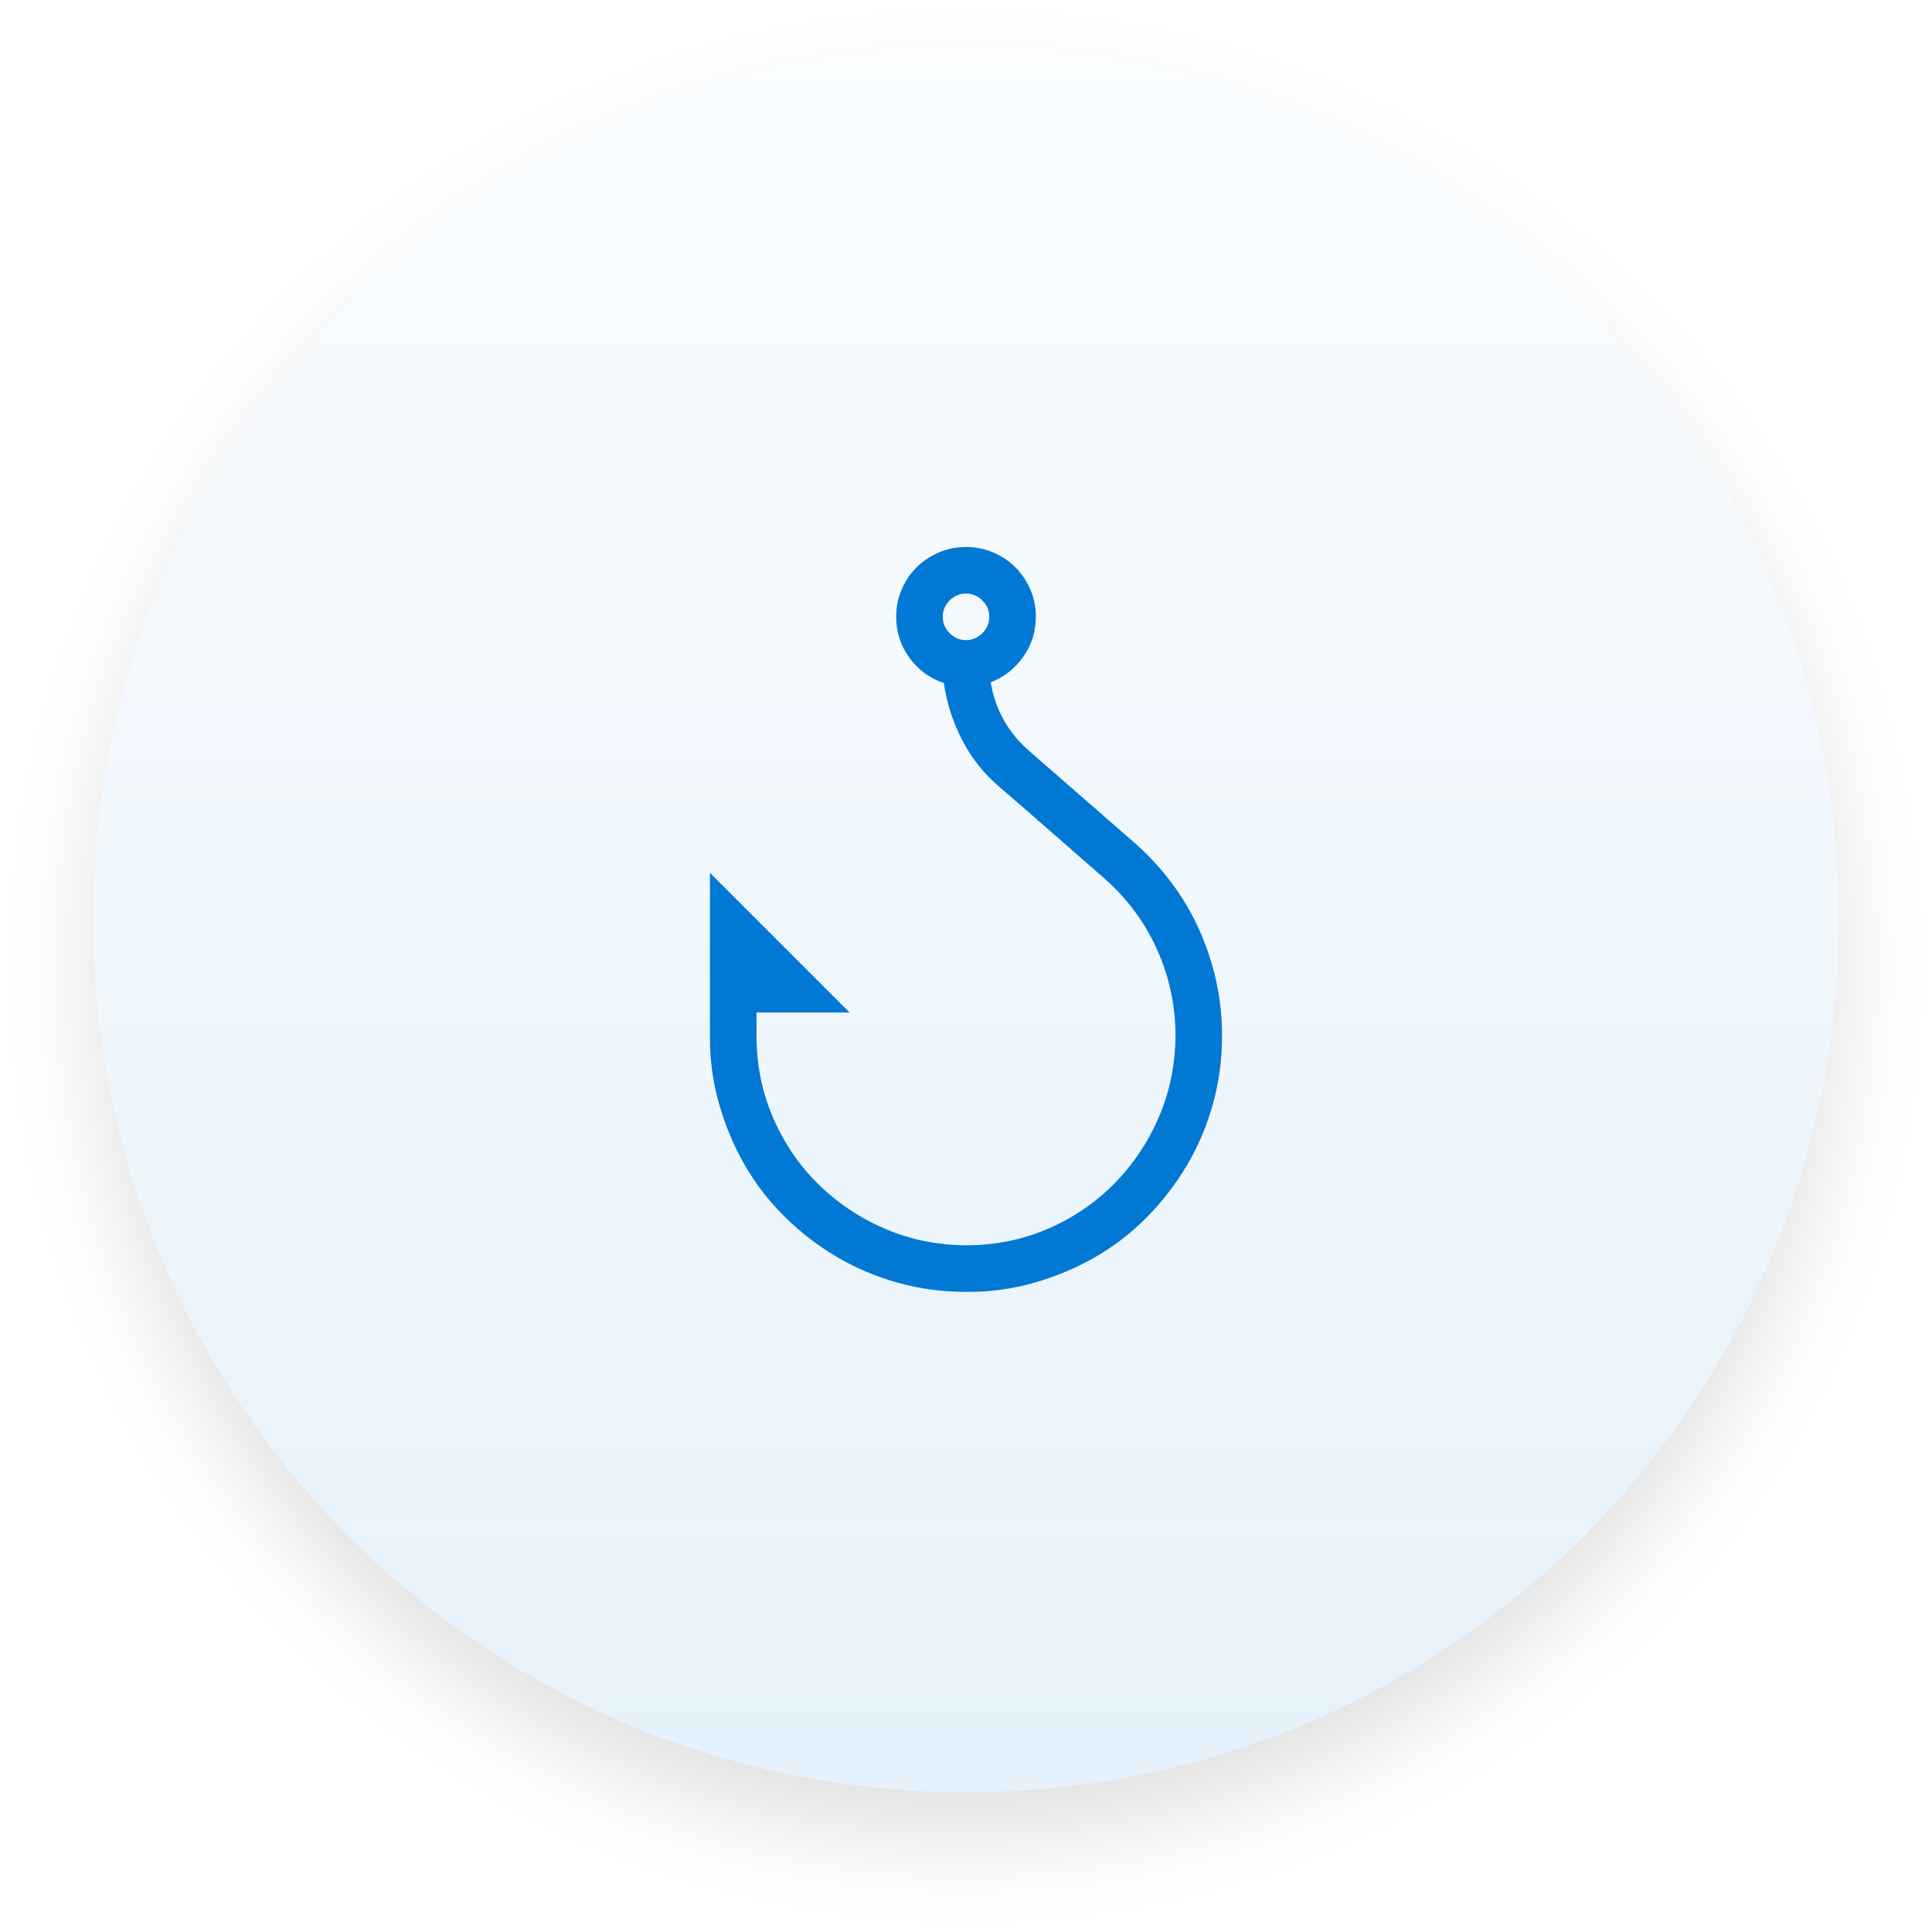
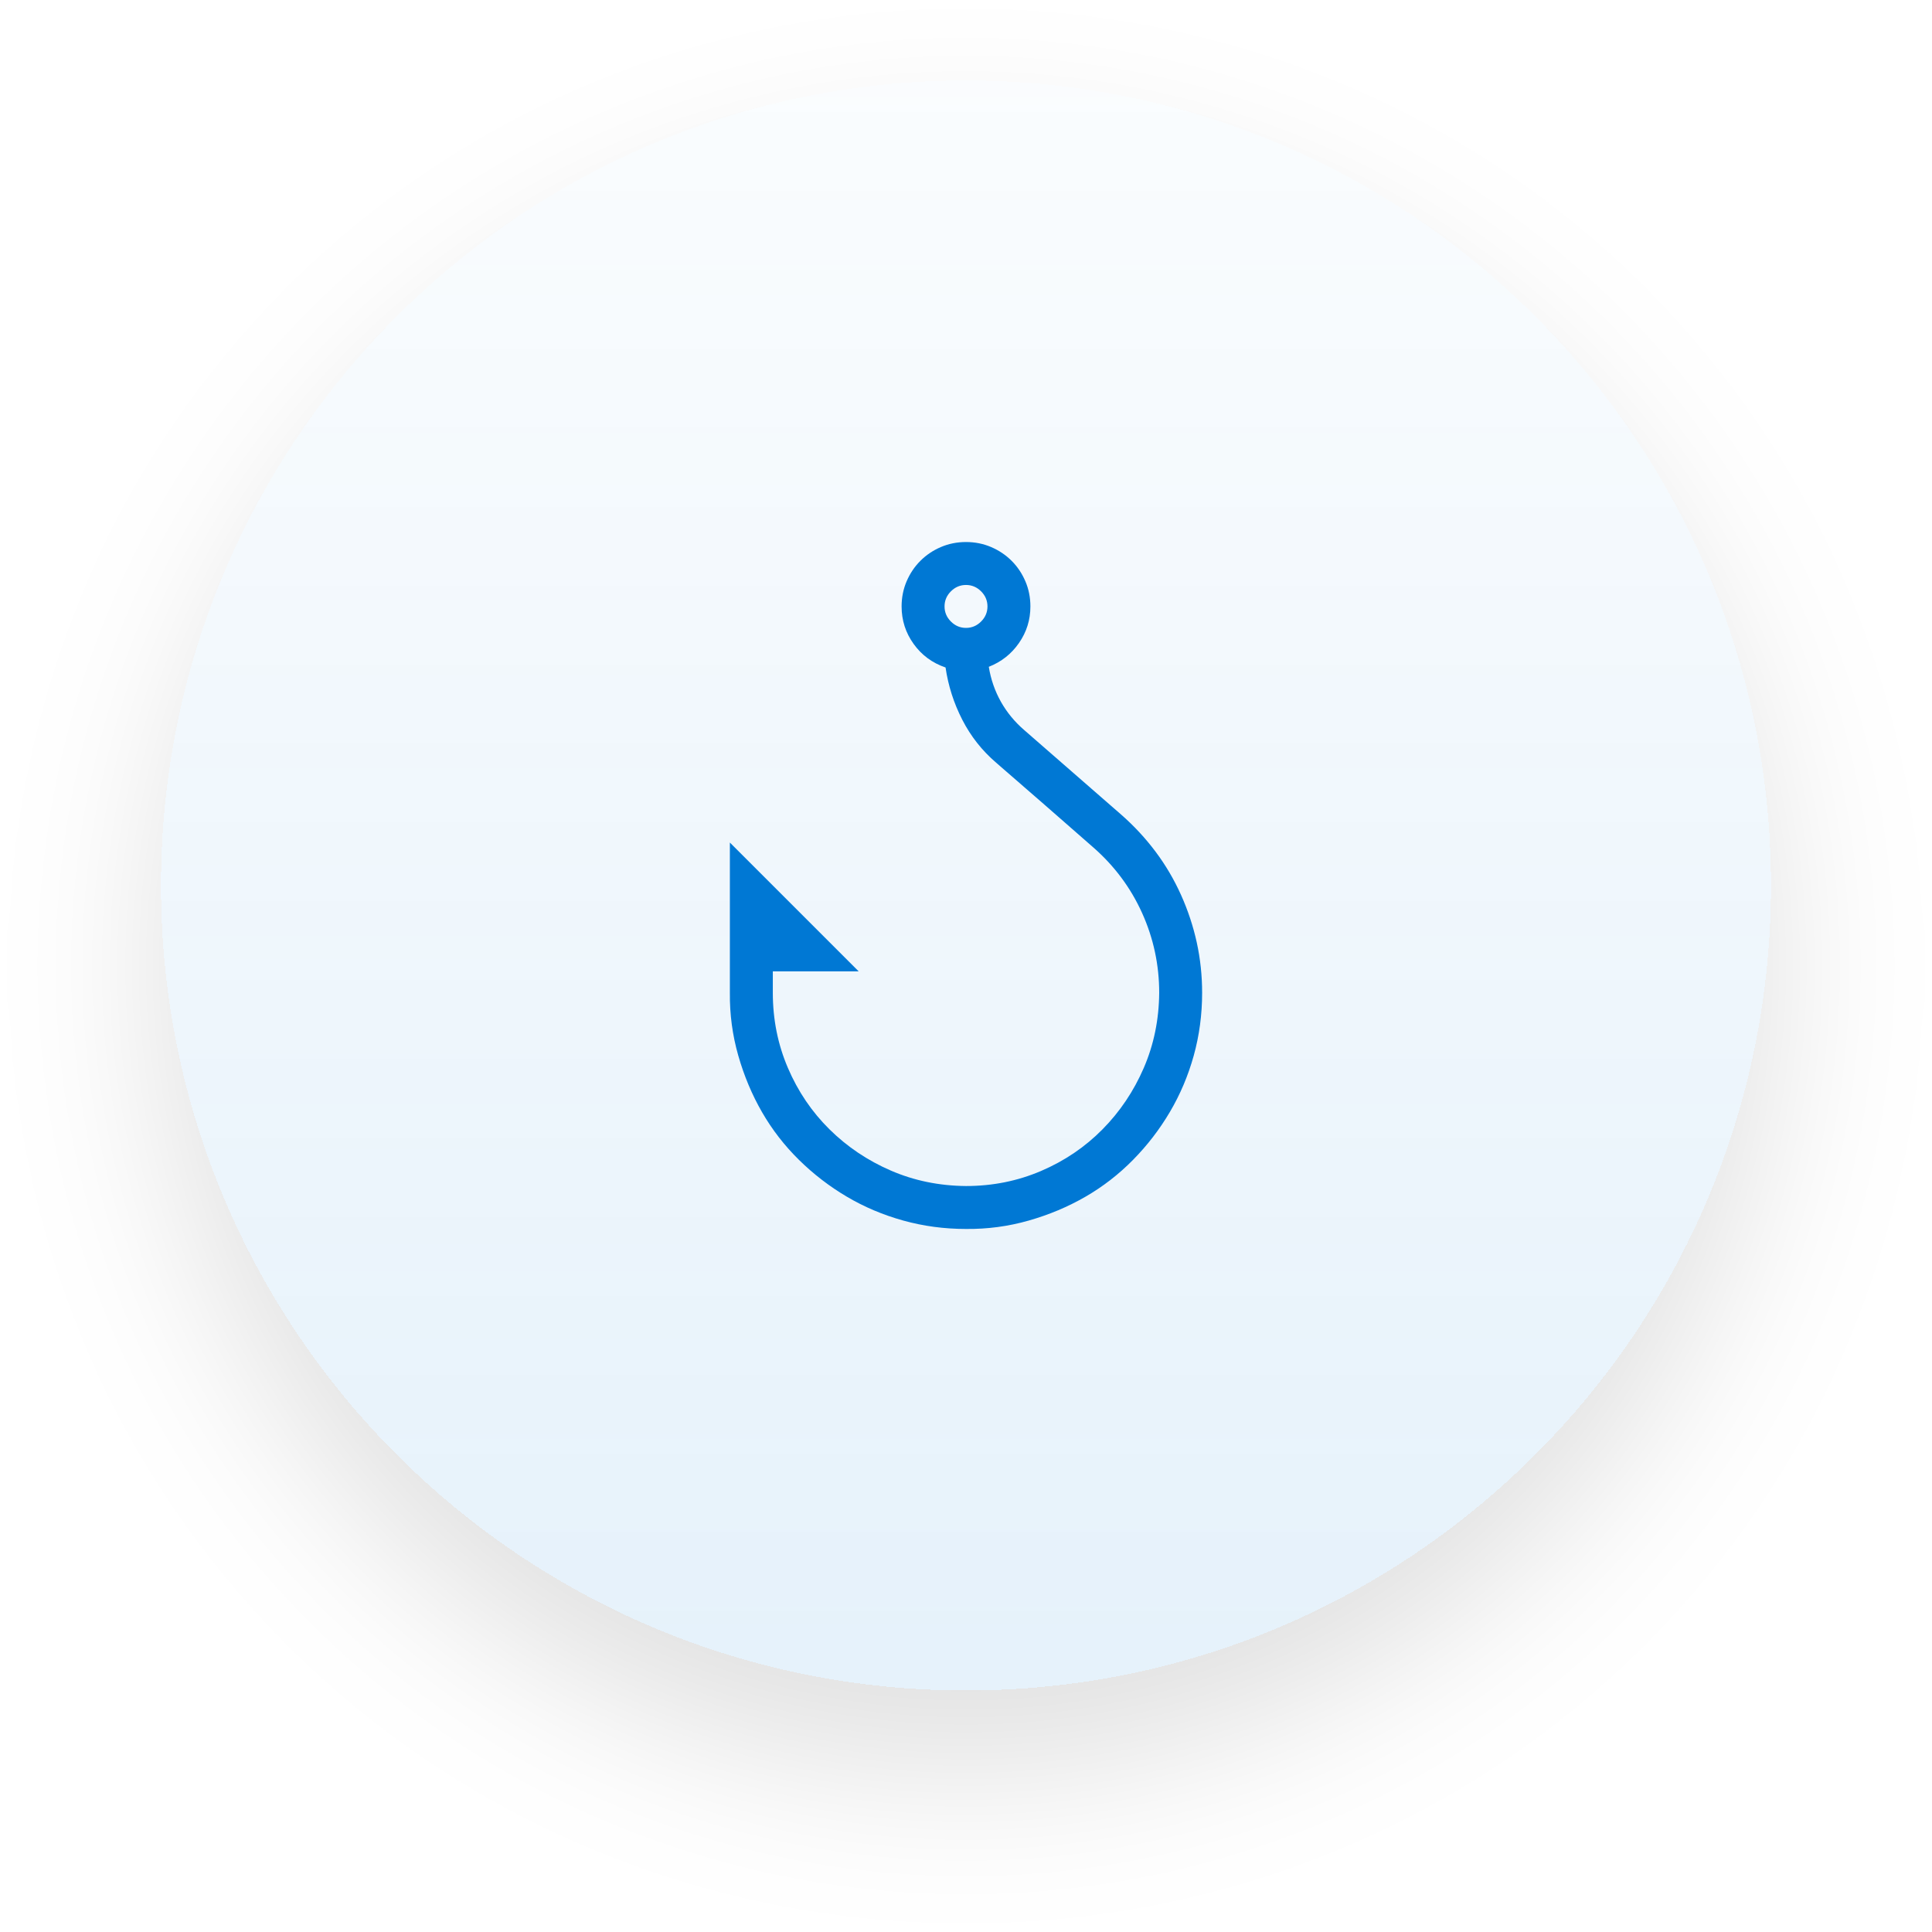
- <svg xmlns="http://www.w3.org/2000/svg" width="166" height="166" viewBox="0 0 166 166" fill="none">
+ <svg xmlns="http://www.w3.org/2000/svg" width="96" height="96" viewBox="0 0 96 96" fill="none">
  <g filter="url(#filter0_d_1331_264)">
-     <circle cx="83" cy="79" r="75" fill="url(#paint0_linear_1331_264)" shape-rendering="crispEdges" />
+     <circle cx="48" cy="44" r="40" fill="url(#paint0_linear_1331_264)" shape-rendering="crispEdges" />
  </g>
-   <path d="M105 88.999C105 91.02 104.74 92.968 104.219 94.843C103.698 96.718 102.958 98.468 102 100.093C101.042 101.718 99.896 103.207 98.563 104.561C97.229 105.916 95.75 107.061 94.125 107.999C92.5 108.936 90.74 109.676 88.844 110.218C86.948 110.759 85.001 111.02 83.001 110.999C80.98 110.999 79.032 110.738 77.157 110.218C75.282 109.697 73.532 108.957 71.907 107.999C70.282 107.041 68.793 105.895 67.439 104.561C66.084 103.228 64.939 101.749 64.001 100.124C63.064 98.499 62.324 96.739 61.782 94.843C61.241 92.947 60.98 90.999 61.001 88.999V74.999L73.001 86.999H65.001V88.999C65.001 91.478 65.47 93.812 66.407 95.999C67.345 98.187 68.636 100.093 70.282 101.718C71.928 103.343 73.834 104.624 76.001 105.561C78.167 106.499 80.501 106.978 83.001 106.999C85.48 106.999 87.813 106.53 90 105.593C92.188 104.655 94.094 103.364 95.719 101.718C97.344 100.072 98.625 98.166 99.563 95.999C100.5 93.832 100.979 91.499 101 88.999C101 86.395 100.469 83.916 99.406 81.562C98.344 79.208 96.823 77.166 94.844 75.437L90.344 71.5C88.844 70.187 87.334 68.875 85.813 67.562C84.501 66.437 83.448 65.104 82.657 63.562C81.865 62.021 81.344 60.396 81.094 58.687C79.865 58.271 78.876 57.541 78.126 56.5C77.376 55.458 77.001 54.291 77.001 53C77.001 52.167 77.157 51.385 77.469 50.656C77.782 49.927 78.209 49.292 78.751 48.75C79.292 48.208 79.928 47.781 80.657 47.469C81.386 47.156 82.167 47 83.001 47C83.834 47 84.615 47.156 85.344 47.469C86.073 47.781 86.709 48.208 87.251 48.75C87.792 49.292 88.219 49.927 88.532 50.656C88.844 51.385 89 52.167 89 53C89 54.25 88.646 55.385 87.938 56.406C87.23 57.427 86.292 58.166 85.126 58.625C85.313 59.791 85.688 60.875 86.251 61.875C86.813 62.875 87.542 63.76 88.438 64.531L97.469 72.406C98.656 73.447 99.719 74.593 100.656 75.843C101.594 77.093 102.385 78.437 103.031 79.874C103.677 81.312 104.167 82.791 104.5 84.312C104.833 85.833 105 87.395 105 88.999ZM83.001 51C82.459 51 81.99 51.198 81.594 51.594C81.198 51.989 81.001 52.458 81.001 53C81.001 53.541 81.198 54.01 81.594 54.406C81.99 54.802 82.459 55 83.001 55C83.542 55 84.011 54.802 84.407 54.406C84.803 54.01 85.001 53.541 85.001 53C85.001 52.458 84.803 51.989 84.407 51.594C84.011 51.198 83.542 51 83.001 51Z" fill="#0078D4" />
+   <path d="M59.733 49.333C59.733 50.411 59.594 51.45 59.317 52.45C59.039 53.45 58.644 54.383 58.133 55.249C57.622 56.116 57.011 56.911 56.3 57.633C55.589 58.355 54.8 58.966 53.933 59.466C53.067 59.966 52.128 60.361 51.117 60.649C50.106 60.938 49.067 61.077 48 61.066C46.922 61.066 45.884 60.927 44.884 60.649C43.884 60.372 42.95 59.977 42.084 59.466C41.217 58.955 40.423 58.344 39.7 57.633C38.978 56.922 38.367 56.133 37.867 55.266C37.367 54.4 36.973 53.461 36.684 52.45C36.395 51.438 36.256 50.4 36.267 49.333V41.866L42.667 48.266H38.401V49.333C38.401 50.655 38.651 51.9 39.151 53.066C39.651 54.233 40.339 55.249 41.217 56.116C42.095 56.983 43.111 57.666 44.267 58.166C45.422 58.666 46.667 58.922 48 58.933C49.322 58.933 50.567 58.683 51.733 58.183C52.9 57.683 53.917 56.994 54.783 56.116C55.65 55.238 56.333 54.222 56.833 53.066C57.333 51.911 57.589 50.666 57.6 49.333C57.6 47.944 57.317 46.622 56.75 45.366C56.183 44.111 55.372 43.022 54.317 42.1L51.917 40C51.117 39.3 50.311 38.6 49.5 37.9C48.8 37.3 48.239 36.589 47.817 35.767C47.395 34.944 47.117 34.078 46.984 33.167C46.328 32.944 45.8 32.556 45.4 32C45 31.444 44.8 30.822 44.8 30.133C44.8 29.689 44.884 29.272 45.05 28.883C45.217 28.494 45.445 28.155 45.734 27.867C46.023 27.578 46.361 27.35 46.75 27.183C47.139 27.017 47.556 26.933 48 26.933C48.445 26.933 48.861 27.017 49.25 27.183C49.639 27.35 49.978 27.578 50.267 27.867C50.556 28.155 50.783 28.494 50.95 28.883C51.117 29.272 51.2 29.689 51.2 30.133C51.2 30.8 51.011 31.405 50.633 31.95C50.256 32.494 49.756 32.889 49.133 33.133C49.233 33.755 49.434 34.333 49.733 34.867C50.033 35.4 50.422 35.872 50.9 36.283L55.717 40.483C56.35 41.039 56.917 41.65 57.417 42.316C57.917 42.983 58.339 43.7 58.683 44.466C59.028 45.233 59.289 46.022 59.467 46.833C59.644 47.644 59.733 48.477 59.733 49.333ZM48 29.067C47.711 29.067 47.461 29.172 47.25 29.383C47.039 29.594 46.934 29.844 46.934 30.133C46.934 30.422 47.039 30.672 47.25 30.883C47.461 31.094 47.711 31.2 48 31.2C48.289 31.2 48.539 31.094 48.75 30.883C48.961 30.672 49.067 30.422 49.067 30.133C49.067 29.844 48.961 29.594 48.75 29.383C48.539 29.172 48.289 29.067 48 29.067Z" fill="#0078D4" />
  <defs>
-     <filter id="filter0_d_1331_264" x="0" y="0" width="166" height="166" filterUnits="userSpaceOnUse" color-interpolation-filters="sRGB">
+     <filter id="filter0_d_1331_264" x="0" y="0" width="96" height="96" filterUnits="userSpaceOnUse" color-interpolation-filters="sRGB">
      <feFlood flood-opacity="0" result="BackgroundImageFix" />
      <feColorMatrix in="SourceAlpha" type="matrix" values="0 0 0 0 0 0 0 0 0 0 0 0 0 0 0 0 0 0 127 0" result="hardAlpha" />
      <feOffset dy="4" />
      <feGaussianBlur stdDeviation="4" />
      <feComposite in2="hardAlpha" operator="out" />
      <feColorMatrix type="matrix" values="0 0 0 0 0 0 0 0 0 0 0 0 0 0 0 0 0 0 0.12 0" />
      <feBlend mode="normal" in2="BackgroundImageFix" result="effect1_dropShadow_1331_264" />
      <feBlend mode="normal" in="SourceGraphic" in2="effect1_dropShadow_1331_264" result="shape" />
    </filter>
-     <linearGradient id="paint0_linear_1331_264" x1="83" y1="4" x2="83" y2="154" gradientUnits="userSpaceOnUse">
+     <linearGradient id="paint0_linear_1331_264" x1="48" y1="4" x2="48" y2="84" gradientUnits="userSpaceOnUse">
      <stop stop-color="#0078D4" stop-opacity="0.02" />
      <stop offset="1" stop-color="#0078D4" stop-opacity="0.1" />
    </linearGradient>
  </defs>
</svg>
